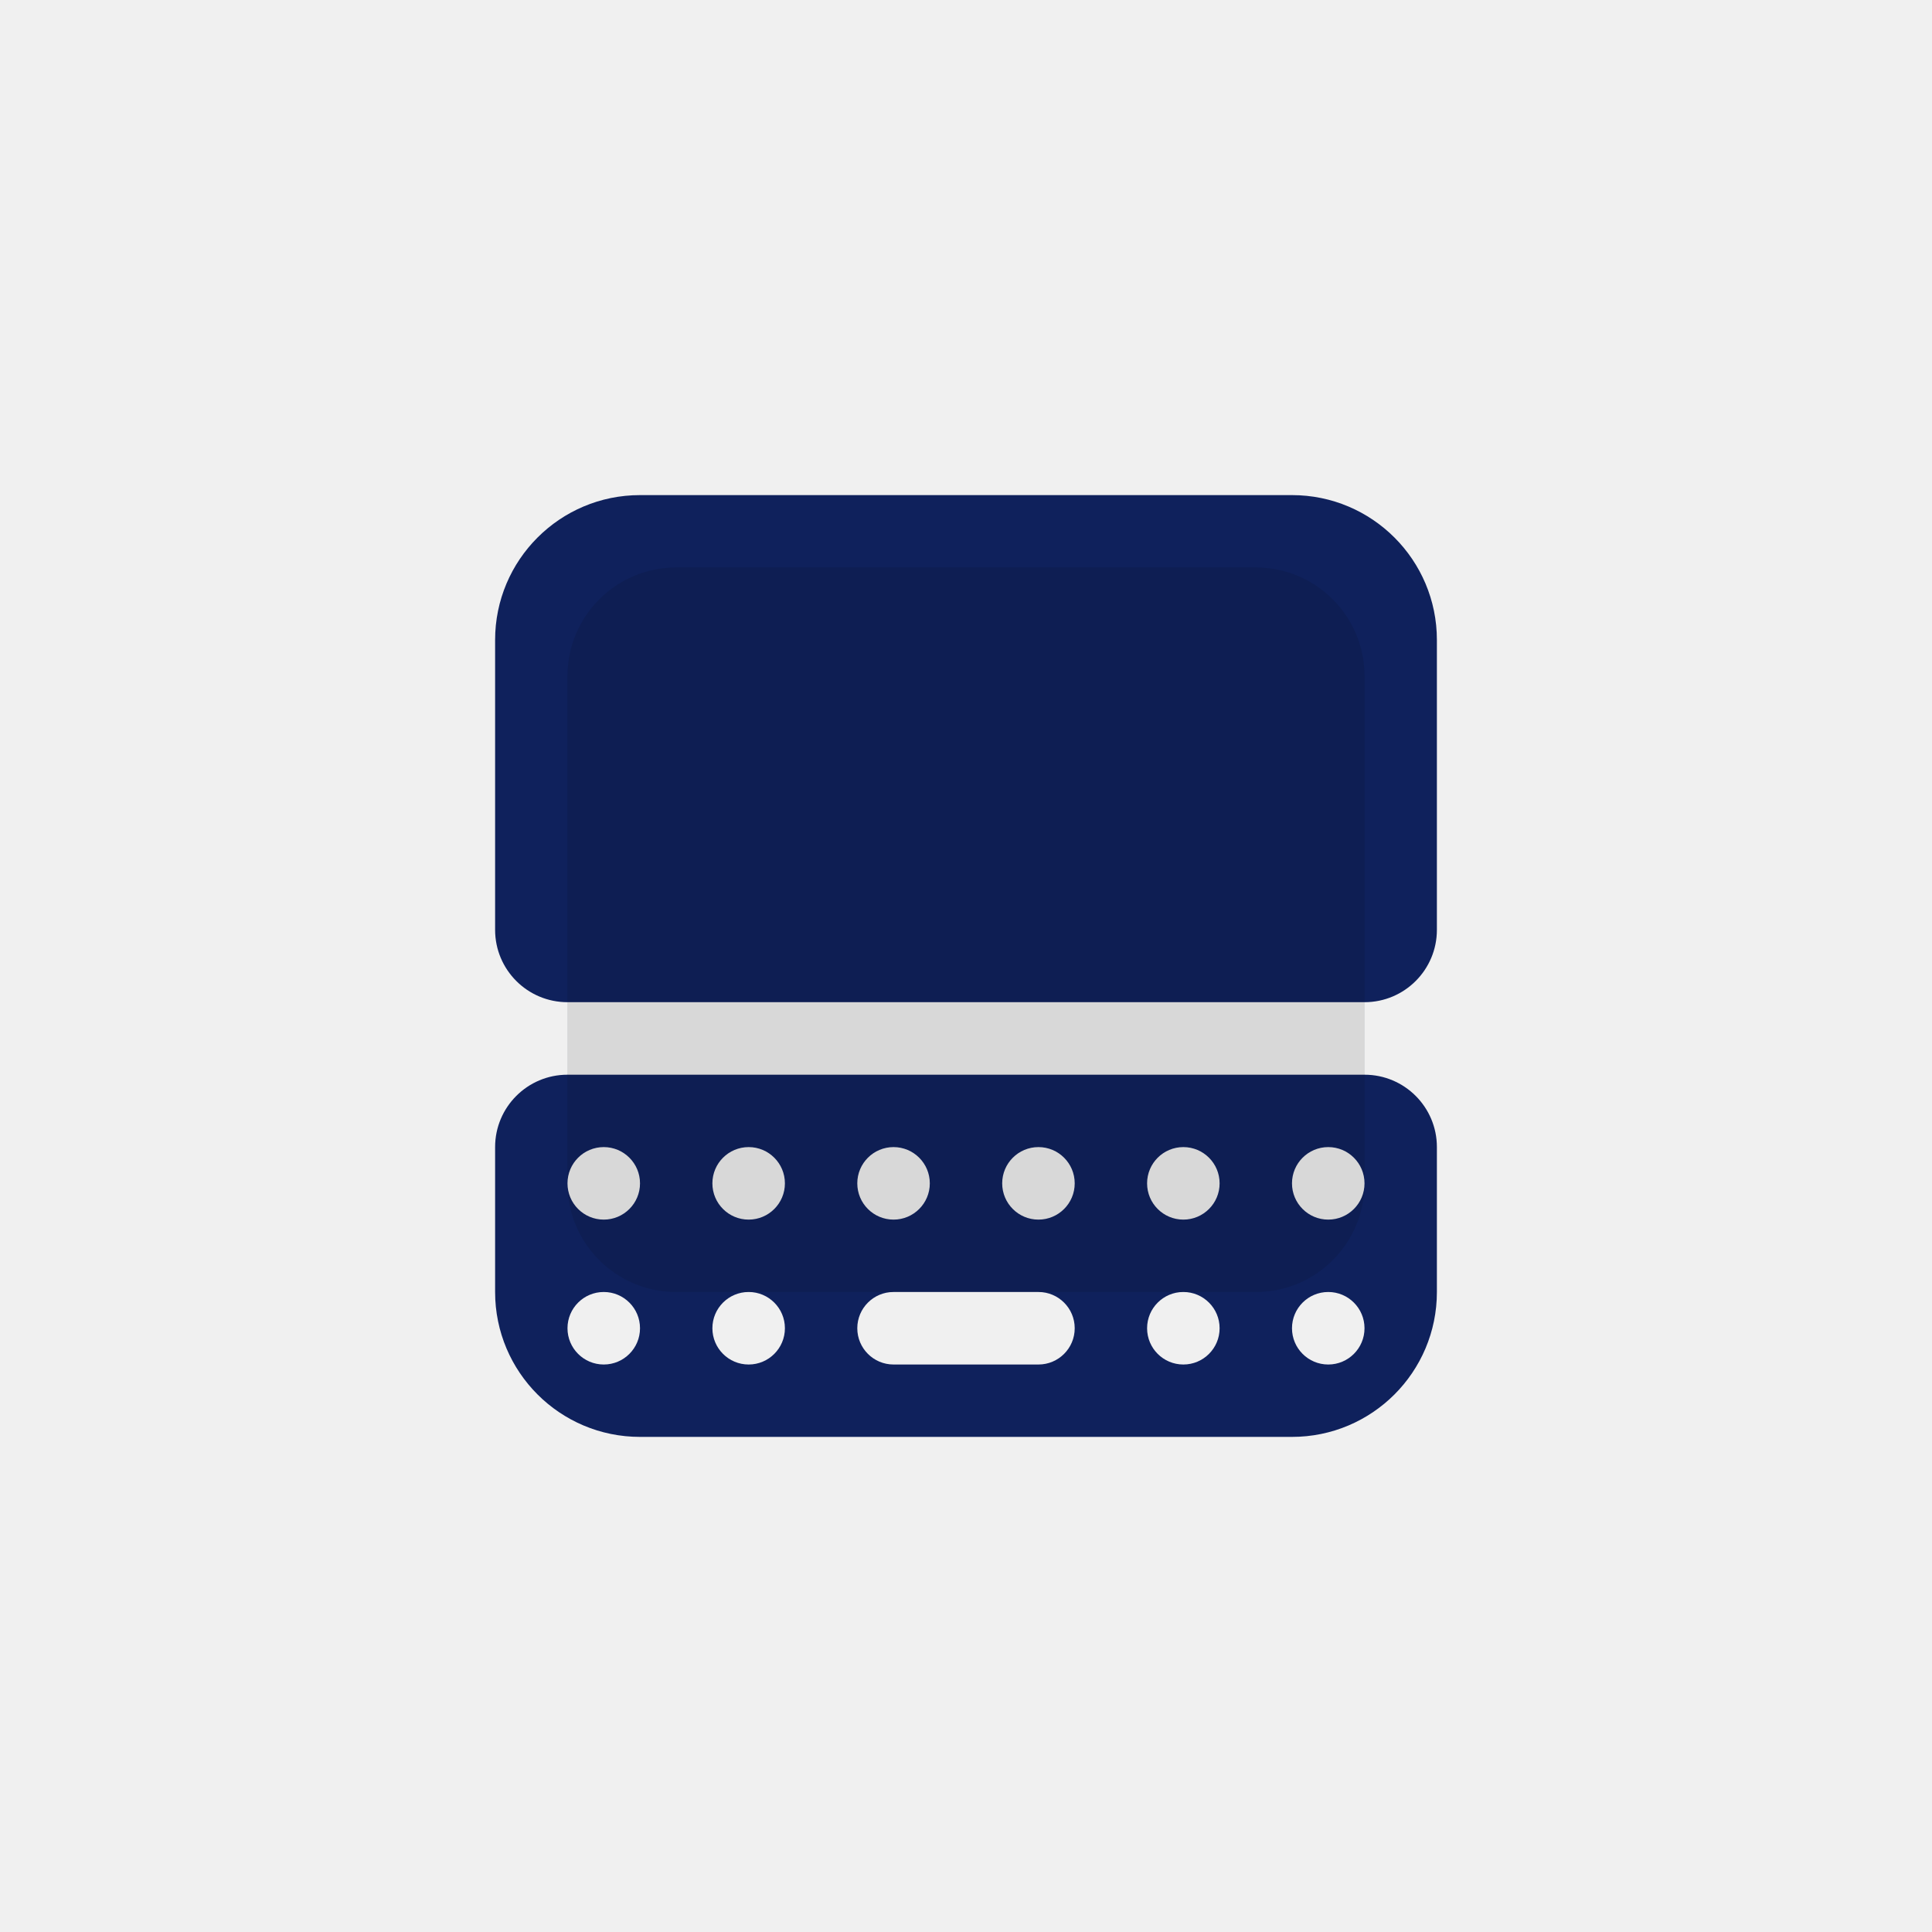
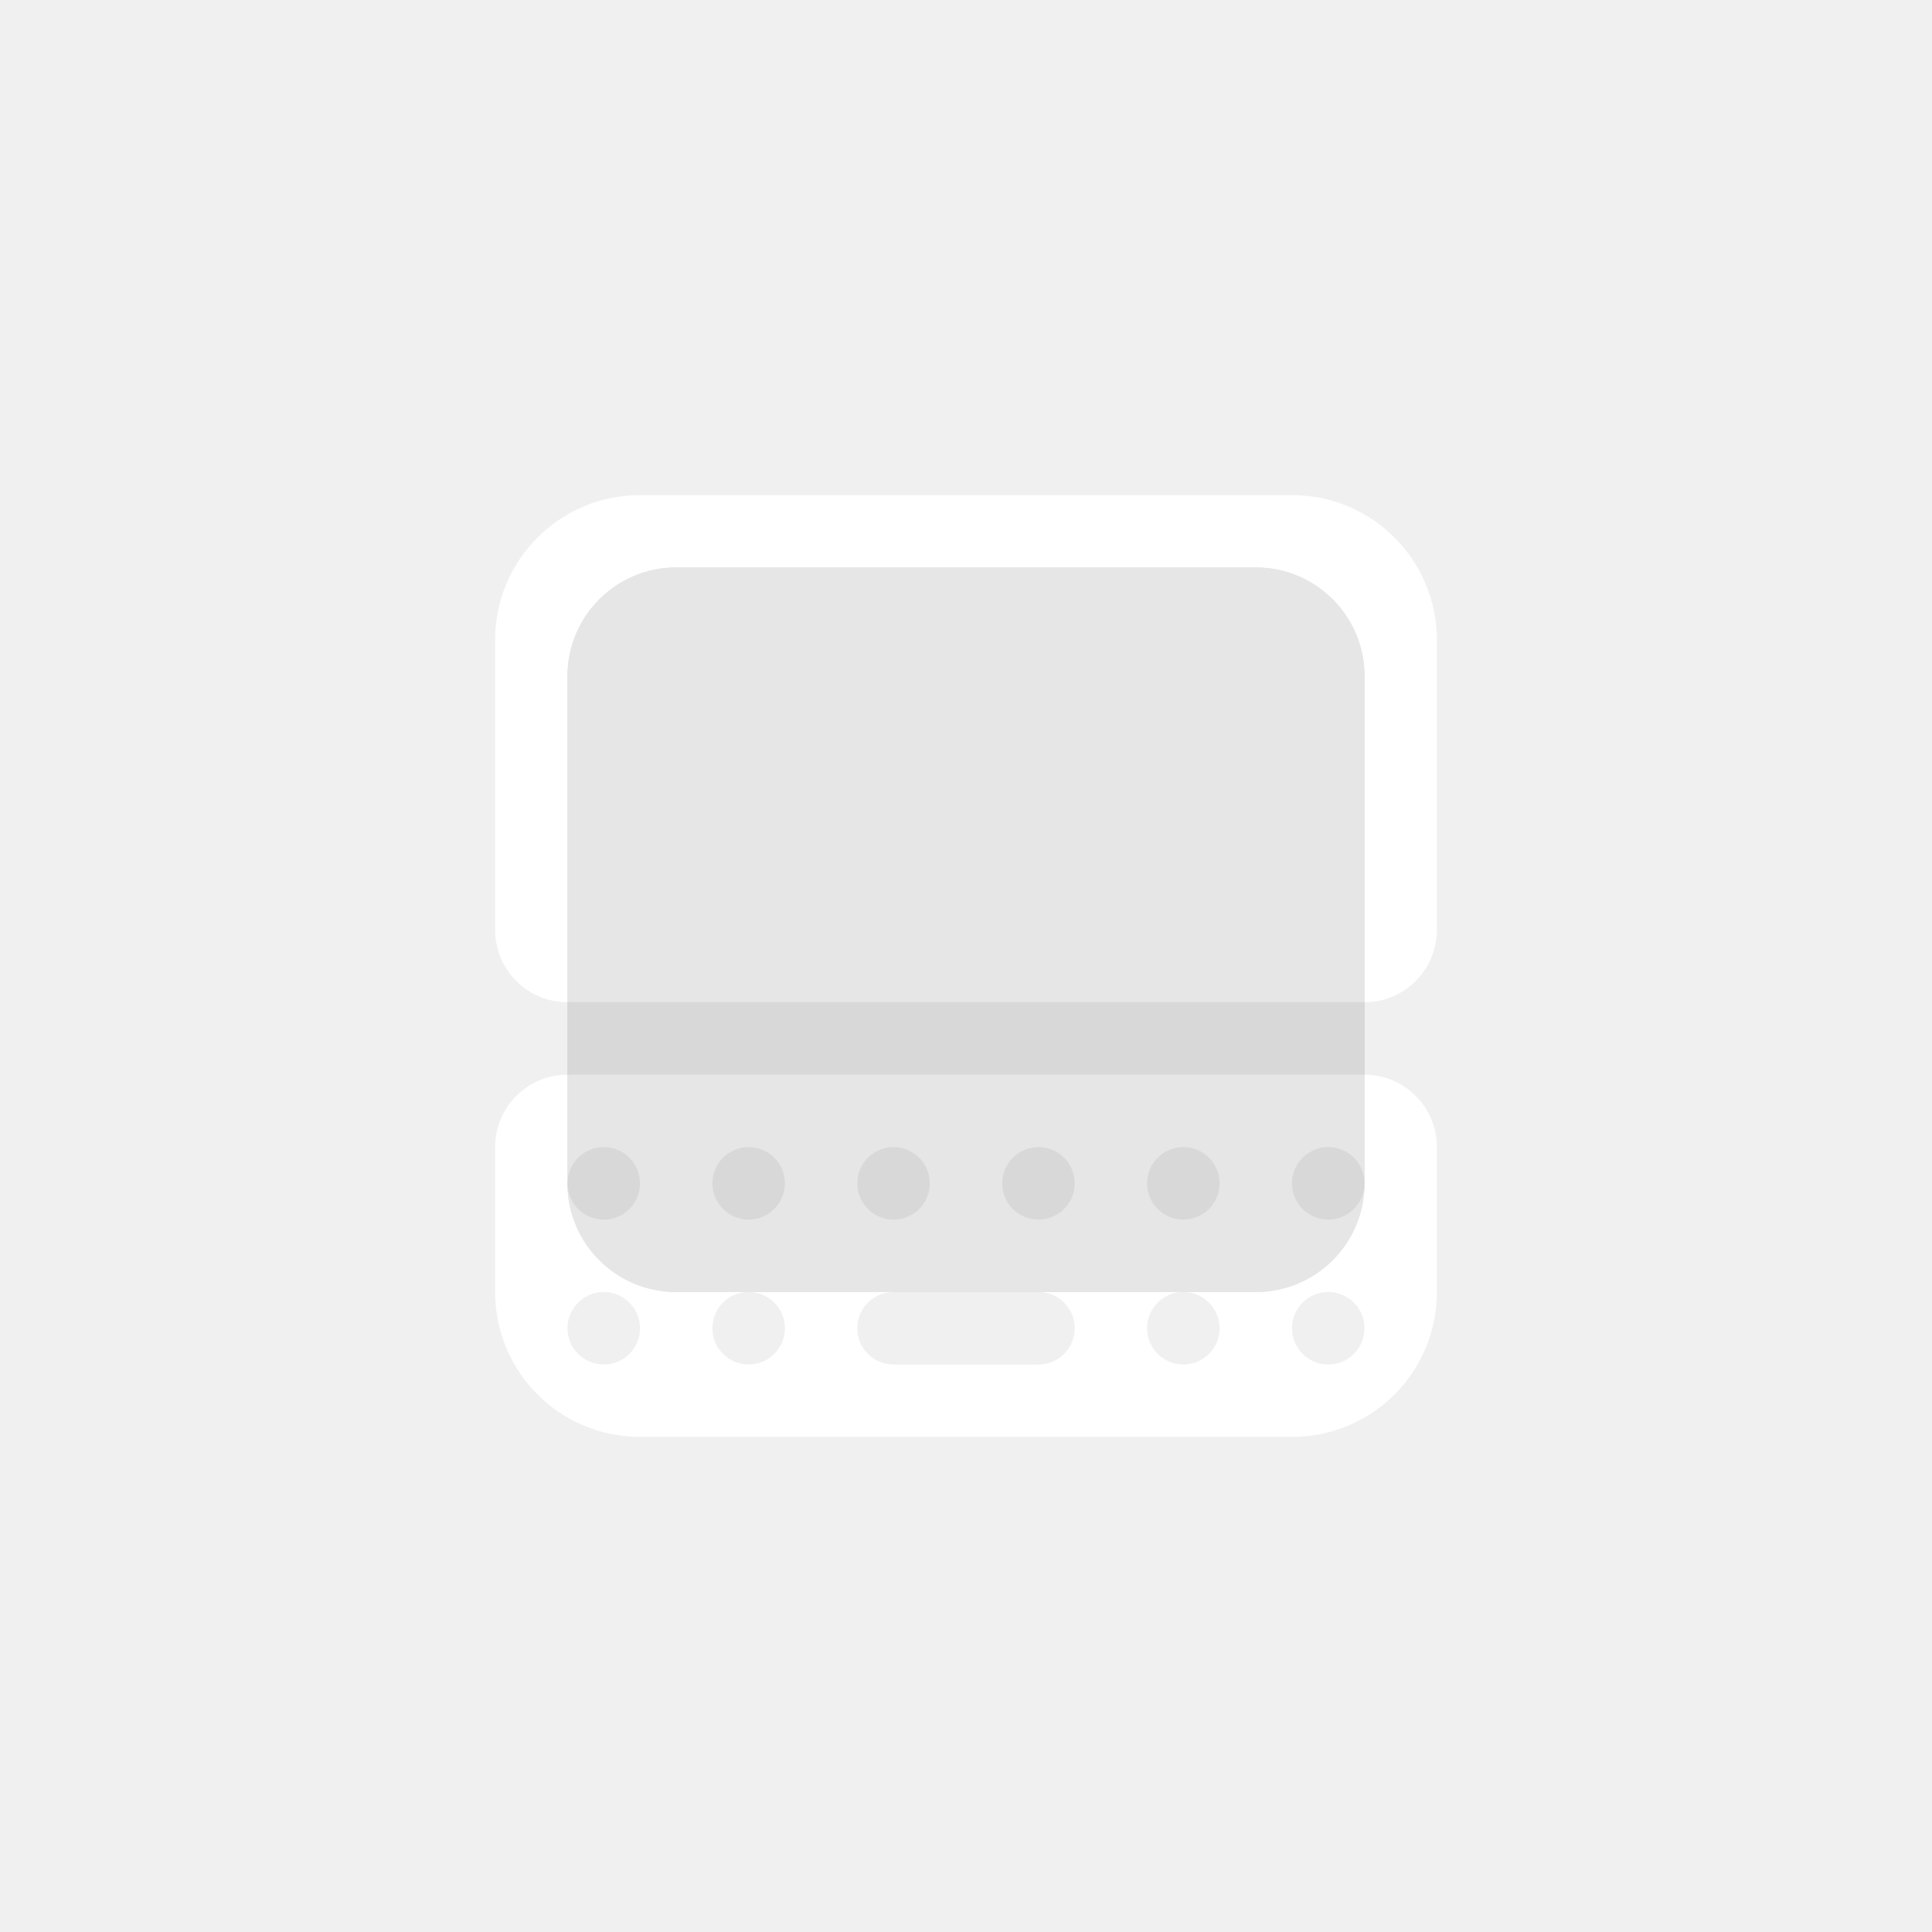
<svg xmlns="http://www.w3.org/2000/svg" width="30" height="30" viewBox="0 0 30 30" fill="none">
-   <path d="M7.688 9.938C7.688 8.695 8.695 7.688 9.938 7.688H20.062C21.305 7.688 22.312 8.695 22.312 9.938V14.438C22.312 15.059 21.809 15.562 21.188 15.562H8.812C8.191 15.562 7.688 15.059 7.688 14.438V9.938Z" fill="#0F215C" />
-   <path fill-rule="evenodd" clip-rule="evenodd" d="M20.062 22.312C21.305 22.312 22.312 21.305 22.312 20.062V17.812C22.312 17.191 21.809 16.688 21.188 16.688H8.812C8.191 16.688 7.688 17.191 7.688 17.812V20.062C7.688 21.305 8.695 22.312 9.938 22.312H20.062ZM9.938 18.375C9.938 18.686 9.686 18.938 9.375 18.938C9.064 18.938 8.812 18.686 8.812 18.375C8.812 18.064 9.064 17.812 9.375 17.812C9.686 17.812 9.938 18.064 9.938 18.375ZM9.938 20.625C9.938 20.936 9.686 21.188 9.375 21.188C9.064 21.188 8.812 20.936 8.812 20.625C8.812 20.314 9.064 20.062 9.375 20.062C9.686 20.062 9.938 20.314 9.938 20.625ZM13.875 18.938C14.186 18.938 14.438 18.686 14.438 18.375C14.438 18.064 14.186 17.812 13.875 17.812C13.564 17.812 13.312 18.064 13.312 18.375C13.312 18.686 13.564 18.938 13.875 18.938ZM18.938 20.625C18.938 20.936 18.686 21.188 18.375 21.188C18.064 21.188 17.812 20.936 17.812 20.625C17.812 20.314 18.064 20.062 18.375 20.062C18.686 20.062 18.938 20.314 18.938 20.625ZM18.375 18.938C18.686 18.938 18.938 18.686 18.938 18.375C18.938 18.064 18.686 17.812 18.375 17.812C18.064 17.812 17.812 18.064 17.812 18.375C17.812 18.686 18.064 18.938 18.375 18.938ZM12.188 20.625C12.188 20.936 11.936 21.188 11.625 21.188C11.314 21.188 11.062 20.936 11.062 20.625C11.062 20.314 11.314 20.062 11.625 20.062C11.936 20.062 12.188 20.314 12.188 20.625ZM11.625 18.938C11.936 18.938 12.188 18.686 12.188 18.375C12.188 18.064 11.936 17.812 11.625 17.812C11.314 17.812 11.062 18.064 11.062 18.375C11.062 18.686 11.314 18.938 11.625 18.938ZM16.688 18.375C16.688 18.686 16.436 18.938 16.125 18.938C15.814 18.938 15.562 18.686 15.562 18.375C15.562 18.064 15.814 17.812 16.125 17.812C16.436 17.812 16.688 18.064 16.688 18.375ZM20.625 21.188C20.936 21.188 21.188 20.936 21.188 20.625C21.188 20.314 20.936 20.062 20.625 20.062C20.314 20.062 20.062 20.314 20.062 20.625C20.062 20.936 20.314 21.188 20.625 21.188ZM21.188 18.375C21.188 18.686 20.936 18.938 20.625 18.938C20.314 18.938 20.062 18.686 20.062 18.375C20.062 18.064 20.314 17.812 20.625 17.812C20.936 17.812 21.188 18.064 21.188 18.375ZM13.875 20.062C13.564 20.062 13.312 20.314 13.312 20.625C13.312 20.936 13.564 21.188 13.875 21.188H16.125C16.436 21.188 16.688 20.936 16.688 20.625C16.688 20.314 16.436 20.062 16.125 20.062H13.875Z" fill="#0F215C" />
+   <path d="M7.688 9.938C7.688 8.695 8.695 7.688 9.938 7.688H20.062C21.305 7.688 22.312 8.695 22.312 9.938V14.438C22.312 15.059 21.809 15.562 21.188 15.562H8.812C8.191 15.562 7.688 15.059 7.688 14.438V9.938Z" fill="white" />
+   <path fill-rule="evenodd" clip-rule="evenodd" d="M20.062 22.312C21.305 22.312 22.312 21.305 22.312 20.062V17.812C22.312 17.191 21.809 16.688 21.188 16.688H8.812C8.191 16.688 7.688 17.191 7.688 17.812V20.062C7.688 21.305 8.695 22.312 9.938 22.312H20.062ZM9.938 18.375C9.938 18.686 9.686 18.938 9.375 18.938C9.064 18.938 8.812 18.686 8.812 18.375C8.812 18.064 9.064 17.812 9.375 17.812C9.686 17.812 9.938 18.064 9.938 18.375ZM9.938 20.625C9.938 20.936 9.686 21.188 9.375 21.188C9.064 21.188 8.812 20.936 8.812 20.625C8.812 20.314 9.064 20.062 9.375 20.062C9.686 20.062 9.938 20.314 9.938 20.625ZM13.875 18.938C14.186 18.938 14.438 18.686 14.438 18.375C14.438 18.064 14.186 17.812 13.875 17.812C13.564 17.812 13.312 18.064 13.312 18.375C13.312 18.686 13.564 18.938 13.875 18.938ZM18.938 20.625C18.938 20.936 18.686 21.188 18.375 21.188C18.064 21.188 17.812 20.936 17.812 20.625C17.812 20.314 18.064 20.062 18.375 20.062C18.686 20.062 18.938 20.314 18.938 20.625ZM18.375 18.938C18.686 18.938 18.938 18.686 18.938 18.375C18.938 18.064 18.686 17.812 18.375 17.812C18.064 17.812 17.812 18.064 17.812 18.375C17.812 18.686 18.064 18.938 18.375 18.938ZM12.188 20.625C12.188 20.936 11.936 21.188 11.625 21.188C11.314 21.188 11.062 20.936 11.062 20.625C11.062 20.314 11.314 20.062 11.625 20.062C11.936 20.062 12.188 20.314 12.188 20.625ZM11.625 18.938C11.936 18.938 12.188 18.686 12.188 18.375C12.188 18.064 11.936 17.812 11.625 17.812C11.314 17.812 11.062 18.064 11.062 18.375C11.062 18.686 11.314 18.938 11.625 18.938ZM16.688 18.375C16.688 18.686 16.436 18.938 16.125 18.938C15.814 18.938 15.562 18.686 15.562 18.375C15.562 18.064 15.814 17.812 16.125 17.812C16.436 17.812 16.688 18.064 16.688 18.375ZM20.625 21.188C20.936 21.188 21.188 20.936 21.188 20.625C21.188 20.314 20.936 20.062 20.625 20.062C20.314 20.062 20.062 20.314 20.062 20.625C20.062 20.936 20.314 21.188 20.625 21.188ZM21.188 18.375C21.188 18.686 20.936 18.938 20.625 18.938C20.314 18.938 20.062 18.686 20.062 18.375C20.062 18.064 20.314 17.812 20.625 17.812C20.936 17.812 21.188 18.064 21.188 18.375ZM13.875 20.062C13.564 20.062 13.312 20.314 13.312 20.625C13.312 20.936 13.564 21.188 13.875 21.188H16.125C16.436 21.188 16.688 20.936 16.688 20.625C16.688 20.314 16.436 20.062 16.125 20.062H13.875Z" fill="white" />
  <g opacity="0.1">
    <path d="M8.812 10.5C8.812 9.568 9.568 8.812 10.5 8.812H19.5C20.432 8.812 21.188 9.568 21.188 10.5V18.375C21.188 19.307 20.432 20.062 19.5 20.062H10.5C9.568 20.062 8.812 19.307 8.812 18.375V10.5Z" fill="#040E2C" />
    <path d="M8.812 10.5C8.812 9.568 9.568 8.812 10.5 8.812H19.5C20.432 8.812 21.188 9.568 21.188 10.5V18.375C21.188 19.307 20.432 20.062 19.5 20.062H10.5C9.568 20.062 8.812 19.307 8.812 18.375V10.5Z" fill="#0F215C" />
    <path d="M8.812 10.5C8.812 9.568 9.568 8.812 10.5 8.812H19.5C20.432 8.812 21.188 9.568 21.188 10.5V18.375C21.188 19.307 20.432 20.062 19.5 20.062H10.5C9.568 20.062 8.812 19.307 8.812 18.375V10.5Z" fill="black" />
  </g>
</svg>
